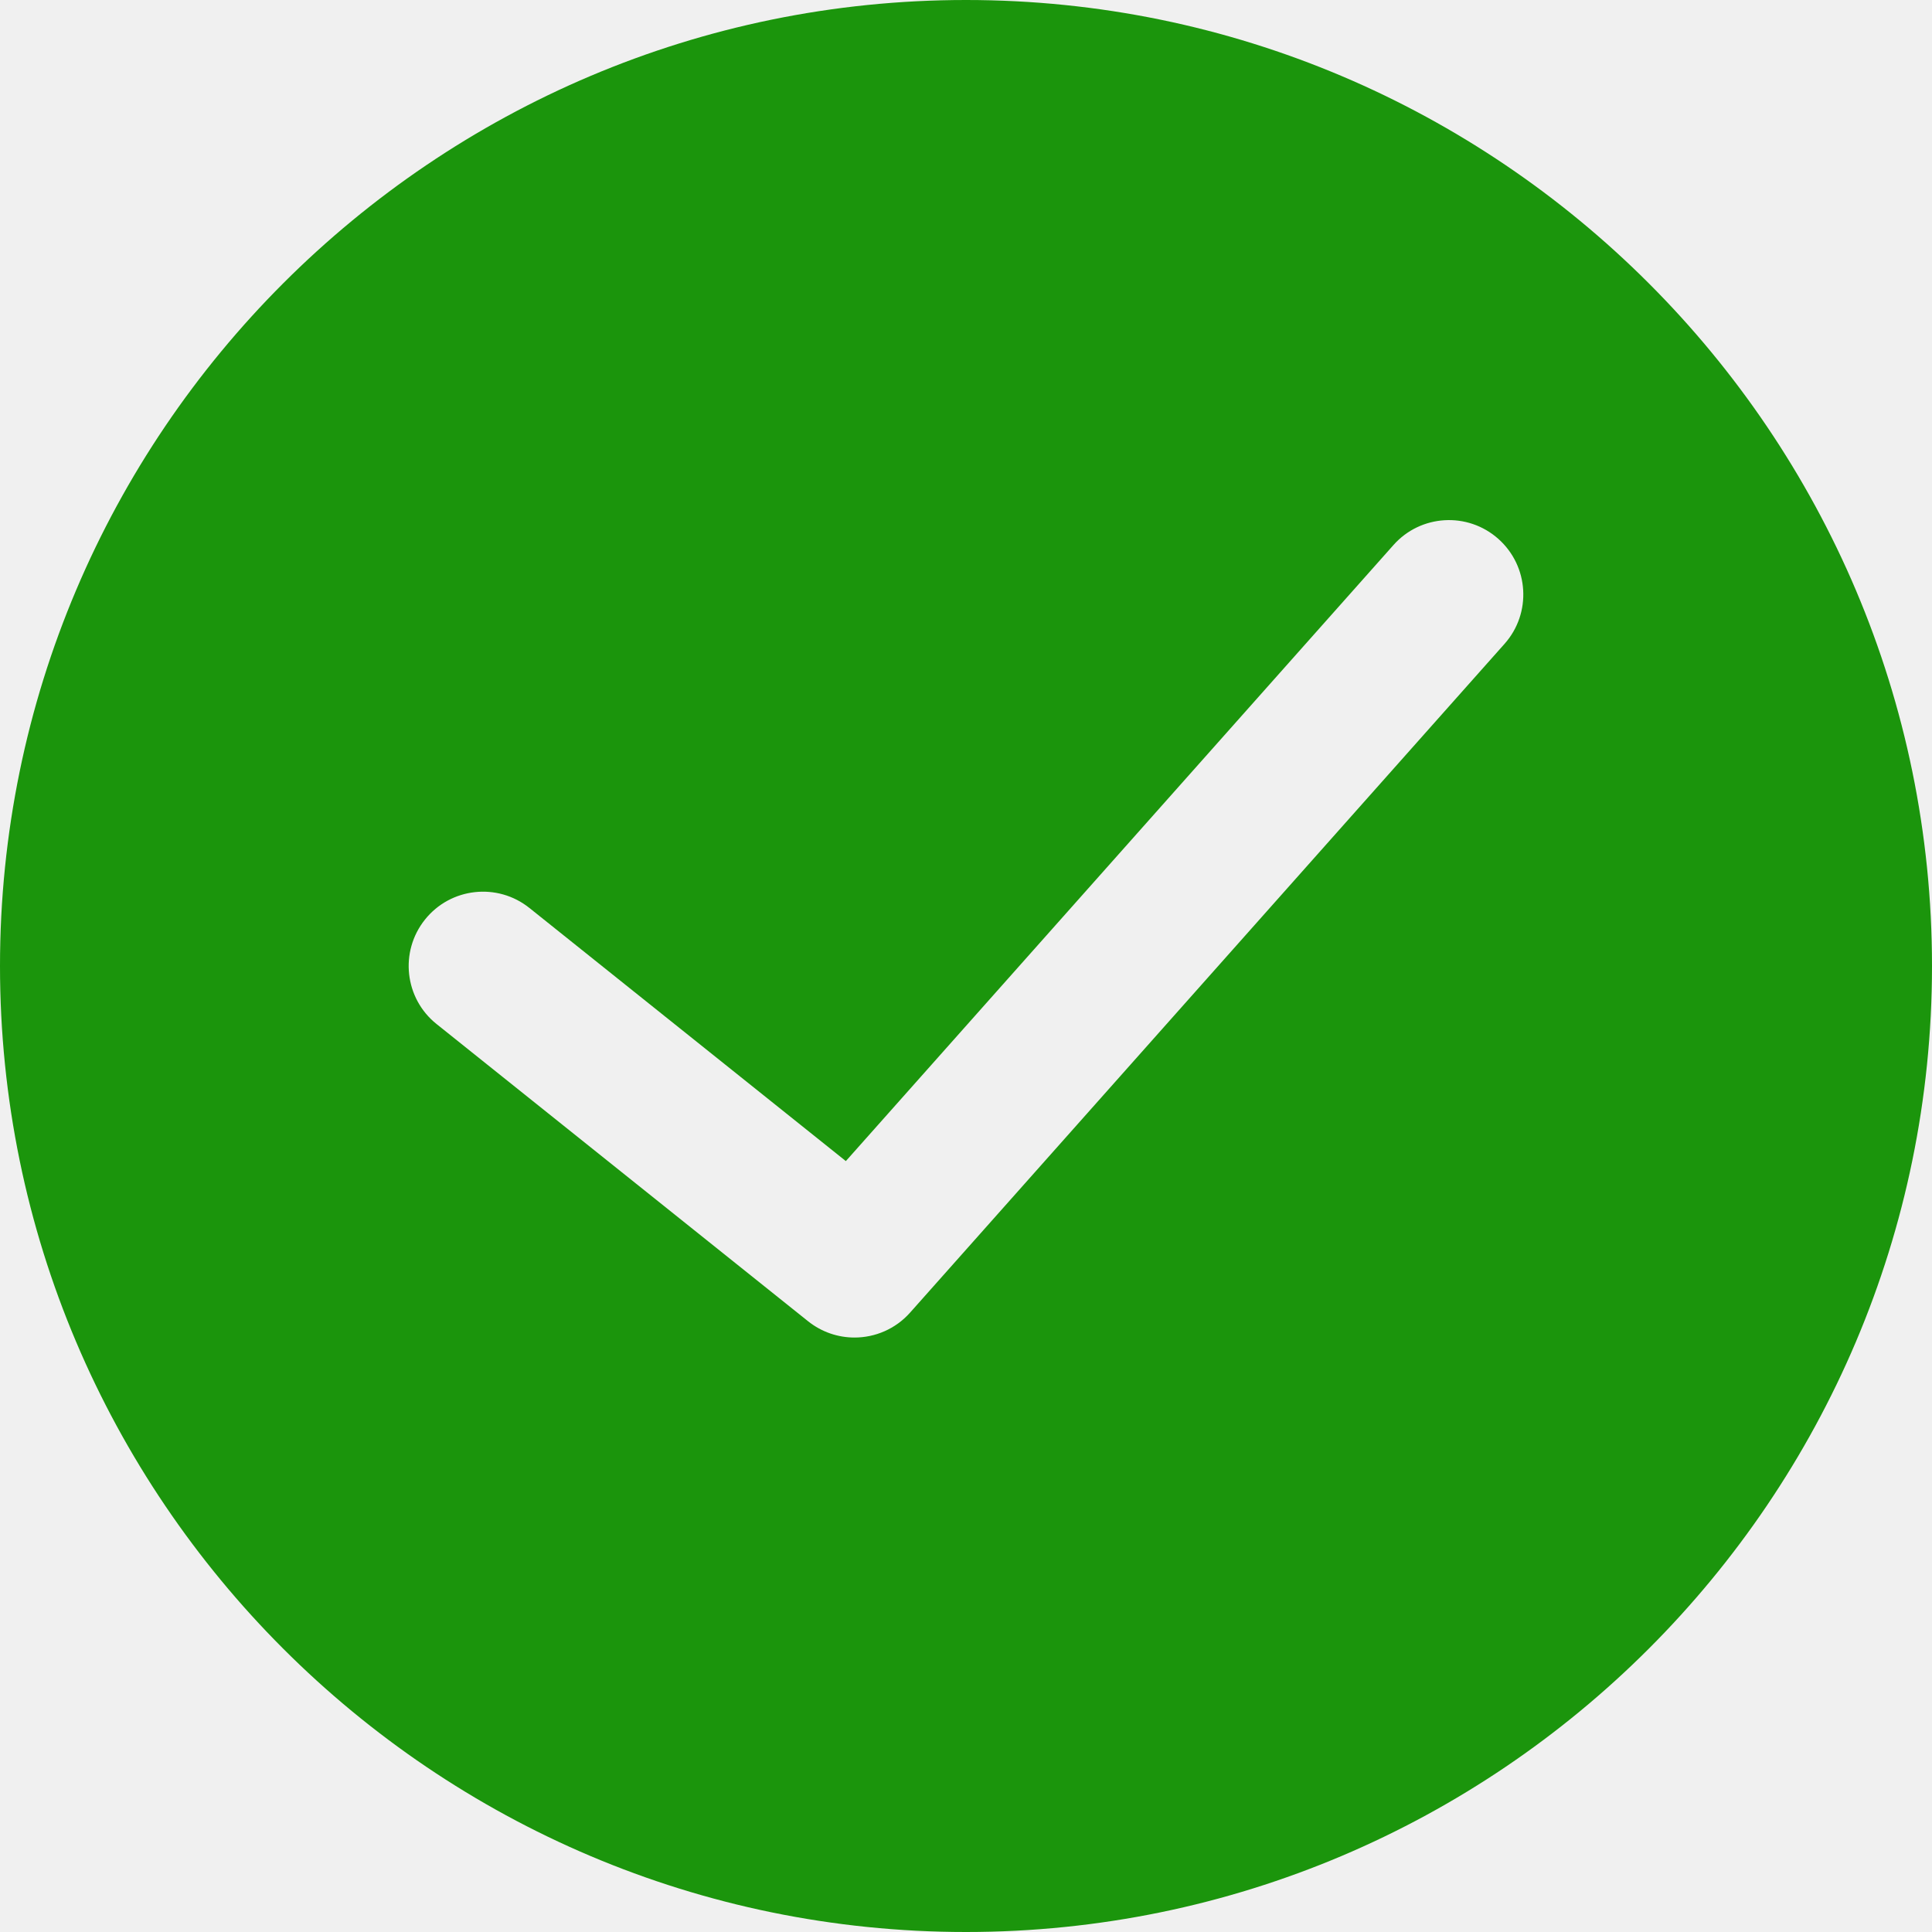
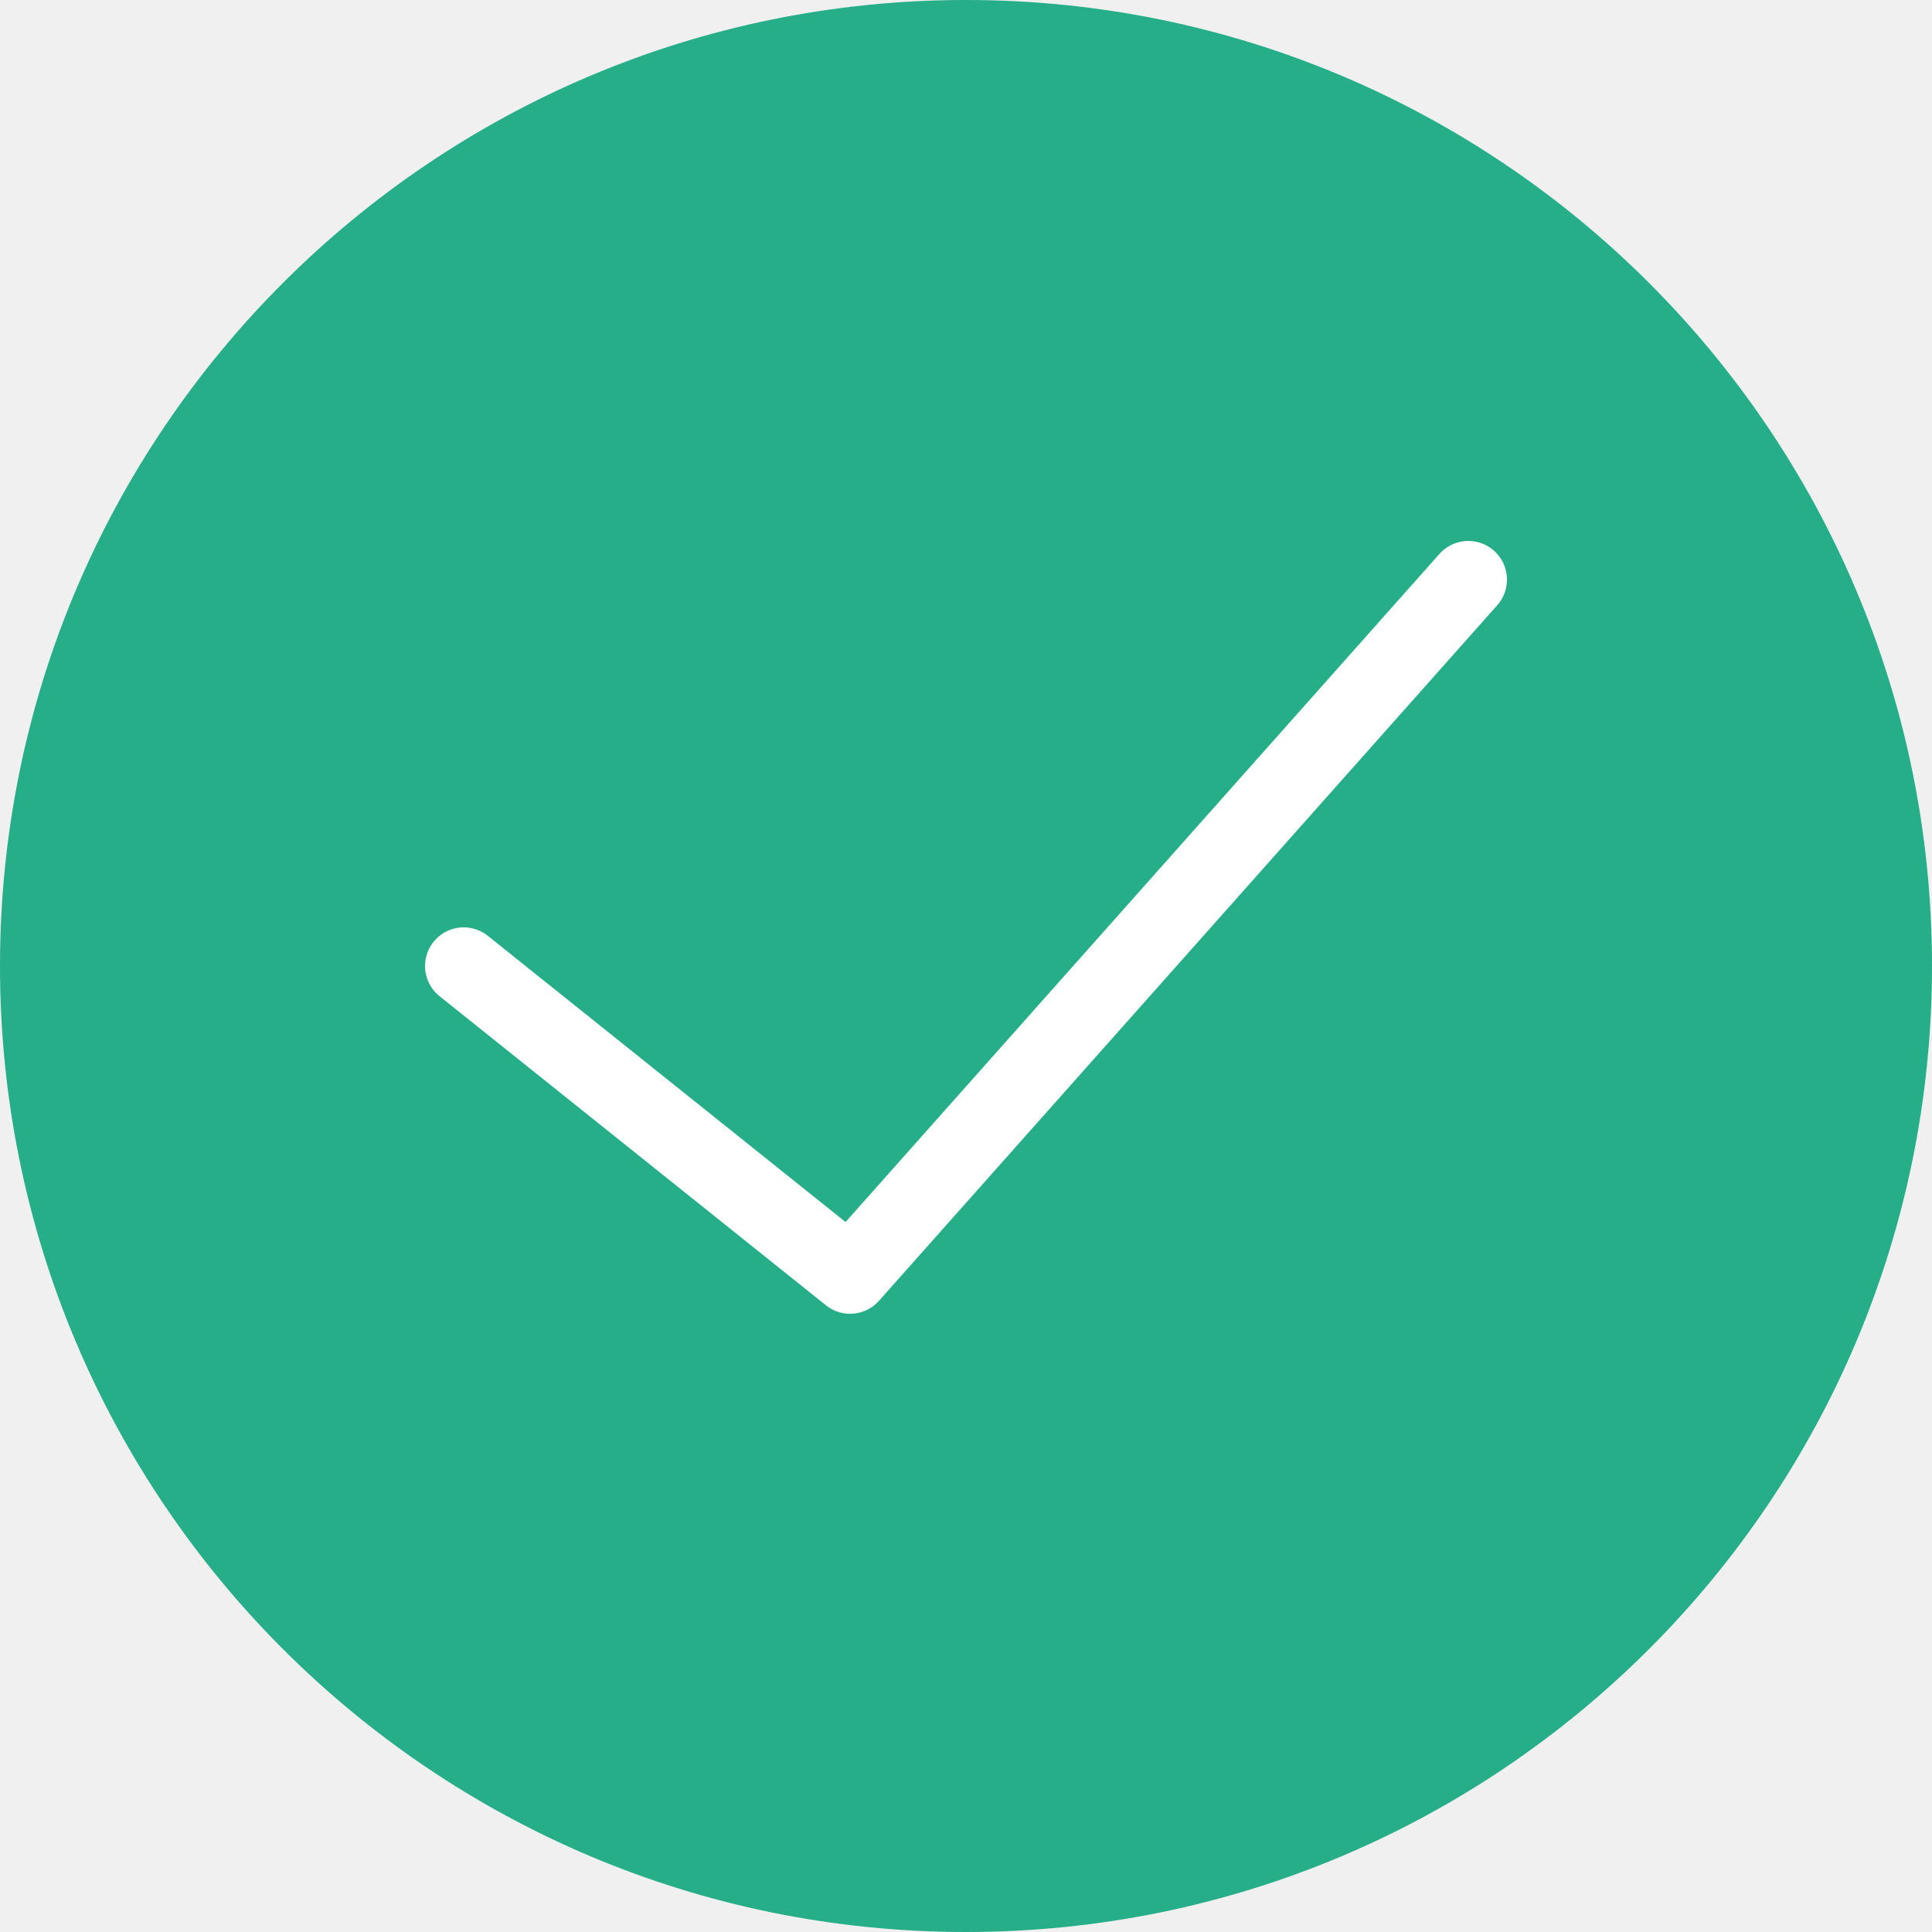
- <svg xmlns="http://www.w3.org/2000/svg" version="1.1" id="Capa_1" x="0px" y="0px" viewBox="0 0 52 52" style="enable-background:new 0 0 52 52;" xml:space="preserve" width="512px" height="512px">
+ <svg xmlns="http://www.w3.org/2000/svg" version="1.1" id="Capa_1" x="0px" y="0px" viewBox="0 0 50 50" style="enable-background:new 0 0 50 50;" xml:space="preserve">
+   <circle style="fill:#25AE88;" cx="25" cy="25" r="25" />
+   <polyline style="fill:none;stroke:#FFFFFF;stroke-width:2;stroke-linecap:round;stroke-linejoin:round;stroke-miterlimit:10;" points="  38,15 22,33 12,25 " />
  <g>
-     <g>
-       <path d="M26,0C11.664,0,0,11.663,0,26s11.664,26,26,26s26-11.663,26-26S40.336,0,26,0z M40.495,17.329l-16,18   C24.101,35.772,23.552,36,22.999,36c-0.439,0-0.88-0.144-1.249-0.438l-10-8c-0.862-0.689-1.002-1.948-0.312-2.811   c0.689-0.863,1.949-1.003,2.811-0.313l8.517,6.813l14.739-16.581c0.732-0.826,1.998-0.9,2.823-0.166   C41.154,15.239,41.229,16.503,40.495,17.329z" data-original="#000000" class="active-path" data-old_color="#000000" fill="#1B950C" />
-     </g>
-   </g>
+ </g>
+   <g>
+ </g>
+   <g>
+ </g>
+   <g>
+ </g>
+   <g>
+ </g>
+   <g>
+ </g>
+   <g>
+ </g>
+   <g>
+ </g>
+   <g>
+ </g>
+   <g>
+ </g>
+   <g>
+ </g>
+   <g>
+ </g>
+   <g>
+ </g>
+   <g>
+ </g>
+   <g>
+ </g>
</svg>
